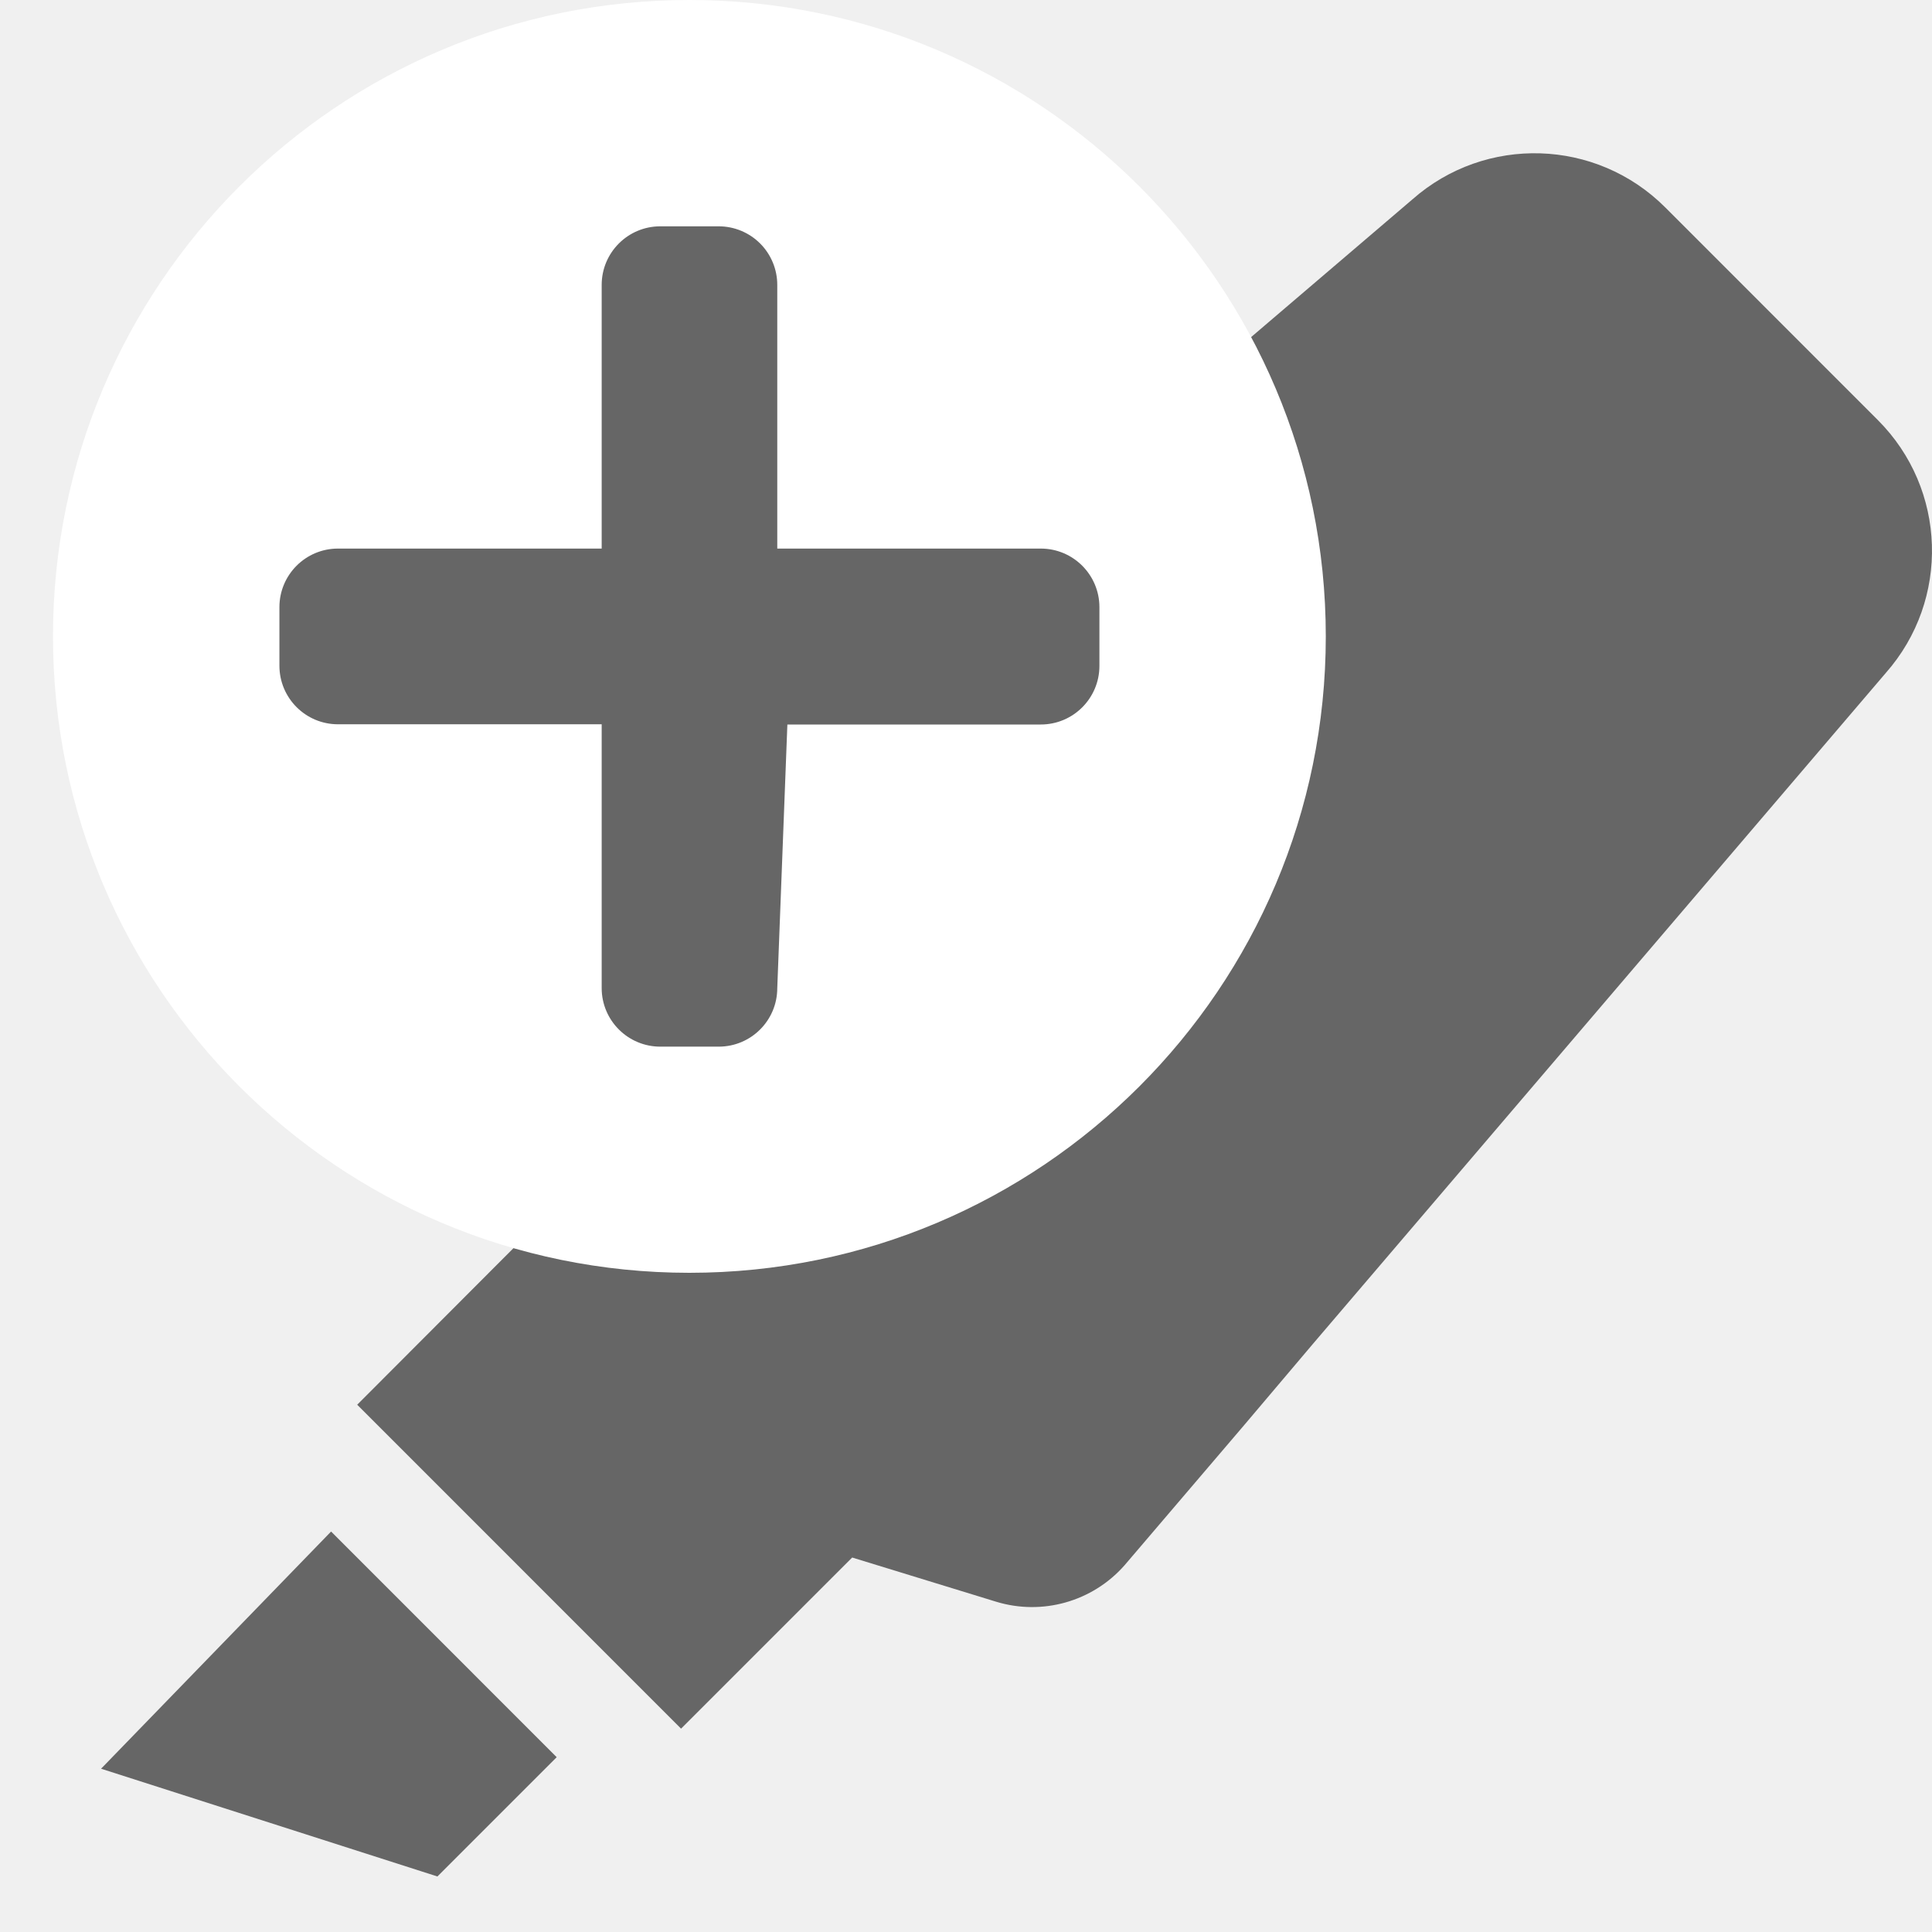
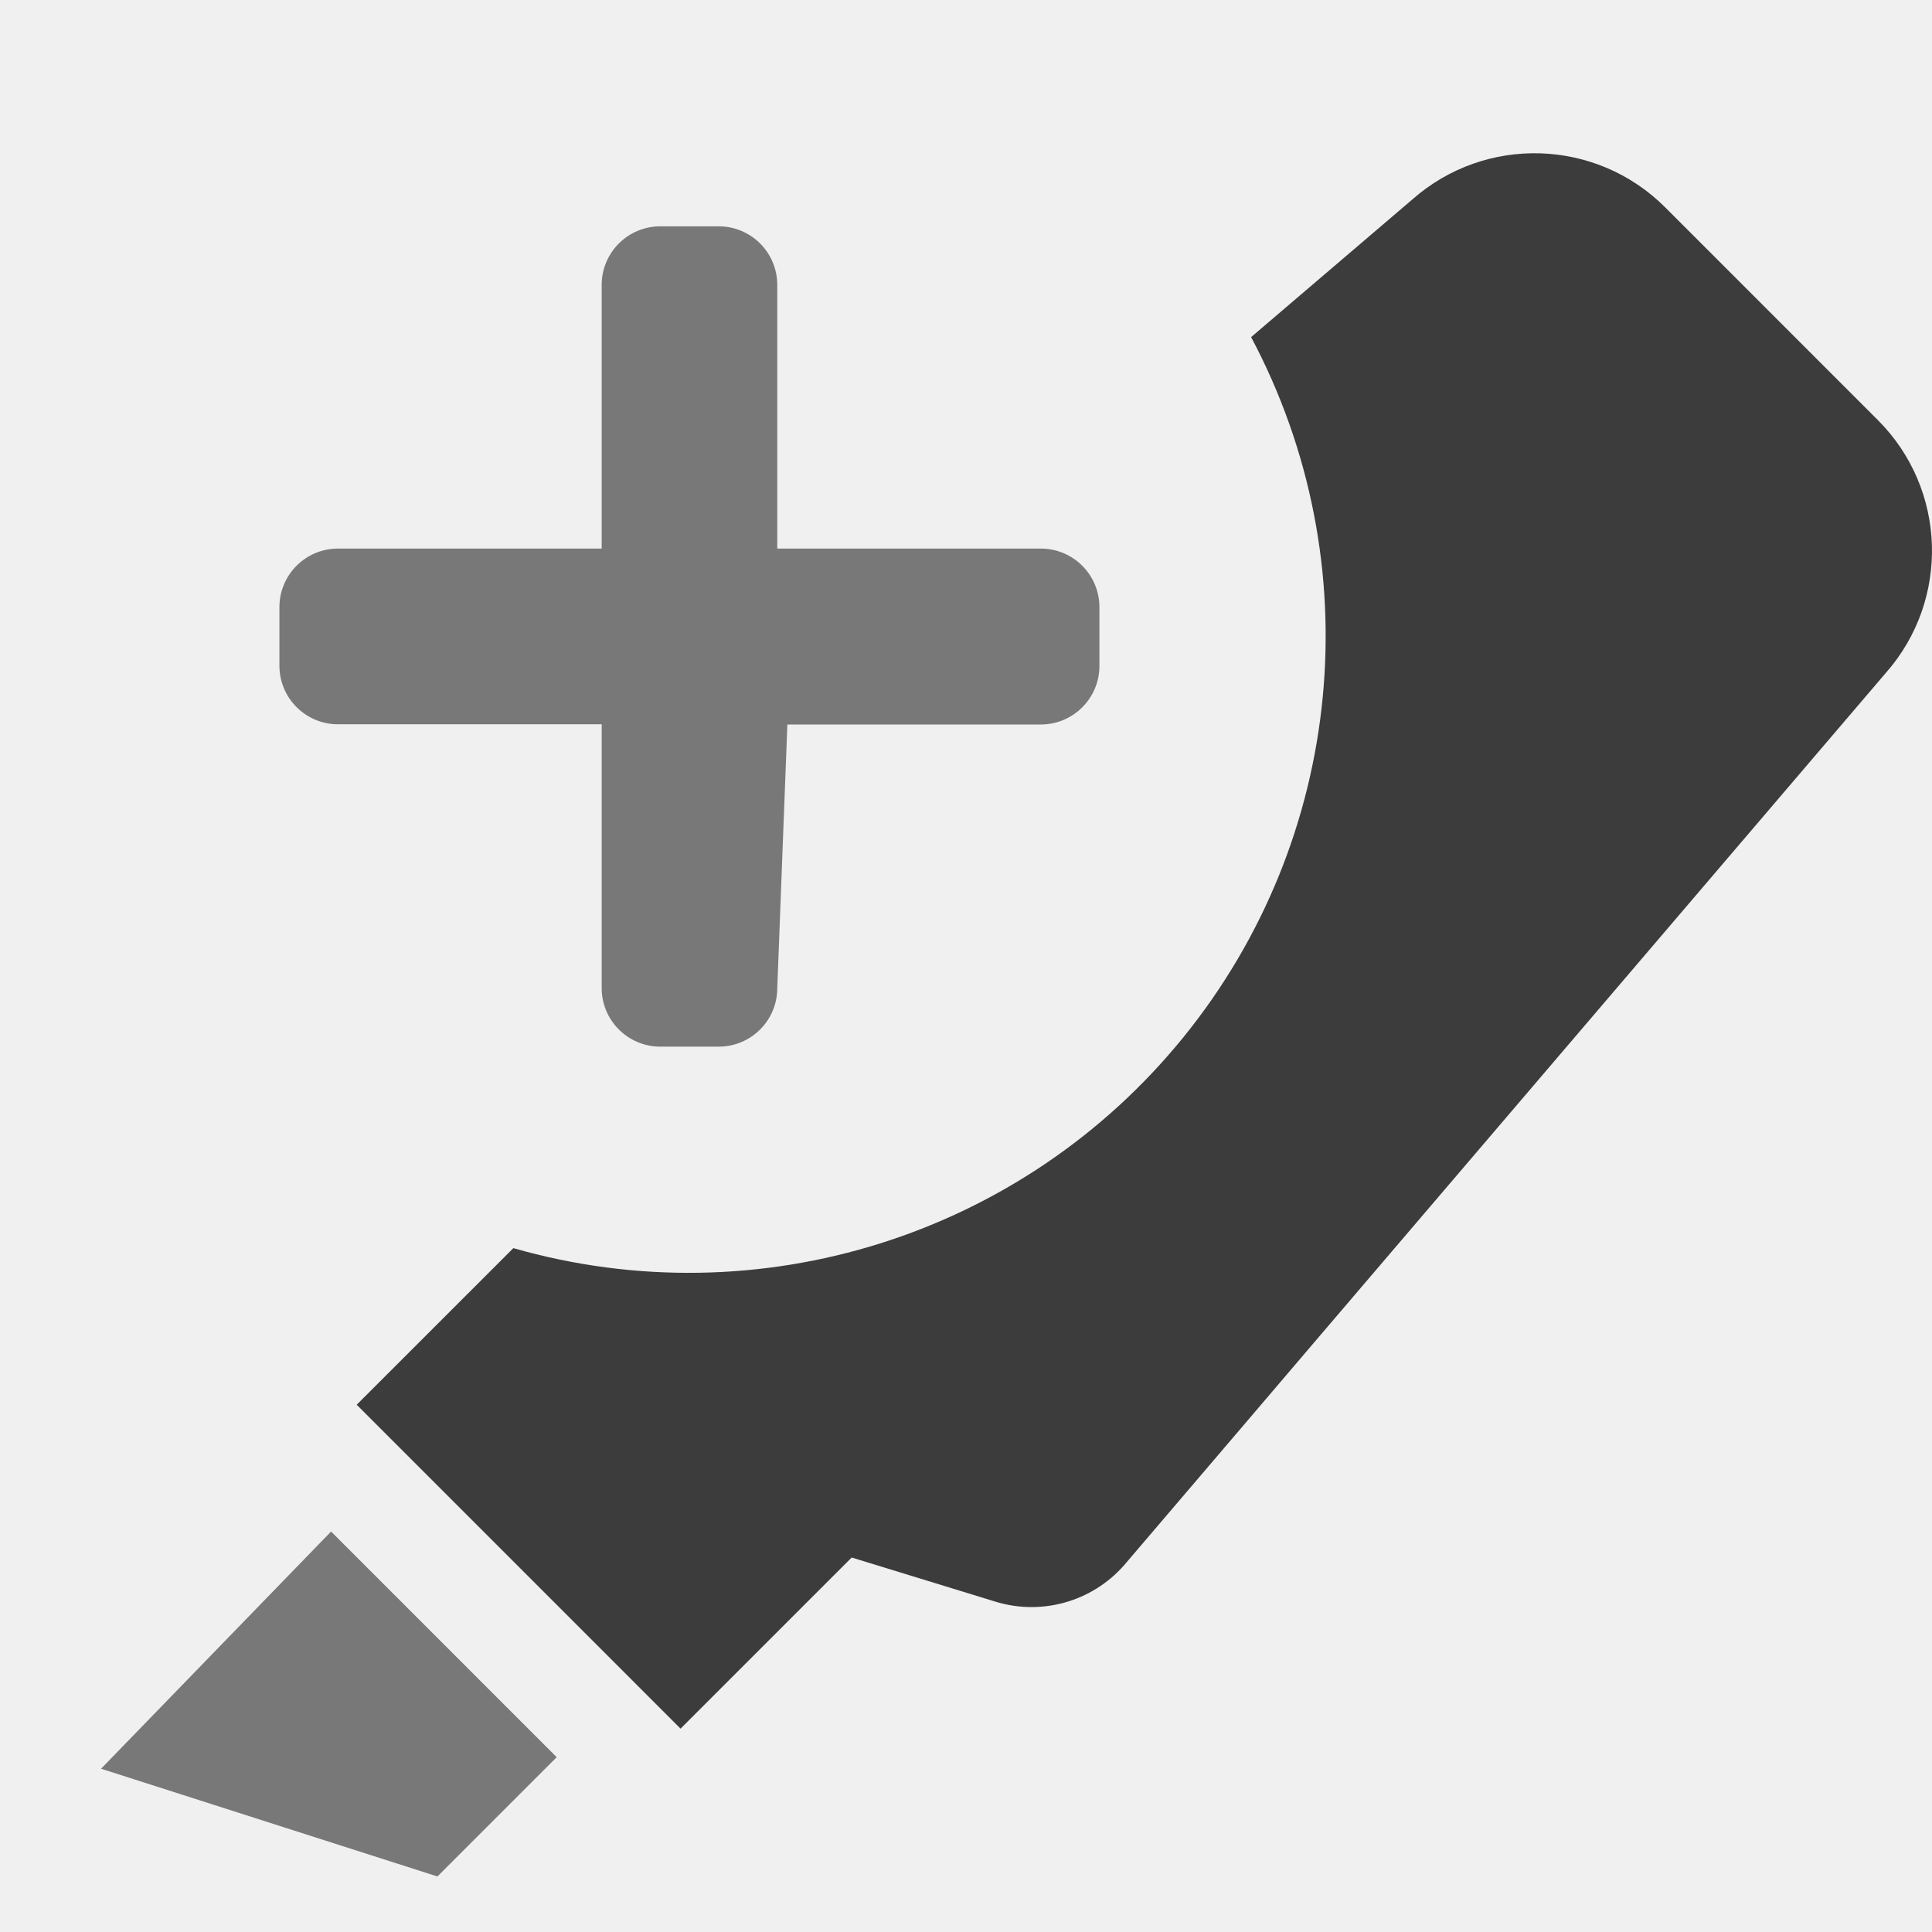
<svg xmlns="http://www.w3.org/2000/svg" id="Layer_1" data-name="Layer 1" viewBox="0 0 350 350">
  <defs>
-     <style>.cls-1{fill:#666;}.cls-2{fill:#fff;}</style>
+     <style>.cls-1{opacity:0.5;}.cls-2{opacity:0.75;}</style>
  </defs>
  <polygon class="cls-1" points="18.31 320.42 79.24 339.94 100.85 318.33 59.98 277.45 18.31 320.42" />
-   <path class="cls-1" d="M340.19,76.1,301.66,37.56a33.47,33.47,0,0,0-45.8-1.43L134.49,139.76l-14.88,12.71L94.29,174.08a22.3,22.3,0,0,0-6.58,23.23l8,26.11-31,31.06,58.67,58.68,31-31,26.06,8a22.32,22.32,0,0,0,23.26-6.57l21.67-25.39L238,243.28,341.63,121.91A33.47,33.47,0,0,0,340.19,76.1Z" />
-   <circle class="cls-2" cx="124.89" cy="115.29" r="115.29" />
+   <path class="cls-2" d="M340.19,76.1,301.66,37.56a33.47,33.47,0,0,0-45.8-1.43L226.65,61.07A115.35,115.35,0,0,1,93,226.11L64.62,254.48l58.67,58.68,31-31,26.06,8a22.32,22.32,0,0,0,23.26-6.57l21.67-25.39L238,243.28,341.63,121.91A33.47,33.47,0,0,0,340.19,76.1Z" />
  <path class="cls-1" d="M188.55,99.38H140.81V51.63A10.61,10.61,0,0,0,130.2,41H119.59A10.62,10.62,0,0,0,109,51.63V99.38H61.23A10.61,10.61,0,0,0,50.62,110V120.6a10.61,10.61,0,0,0,10.61,10.61H109V179a10.62,10.62,0,0,0,10.62,10.61H130.2A10.61,10.61,0,0,0,140.81,179l1.83-47.75h45.91a10.62,10.62,0,0,0,10.62-10.61V110A10.62,10.62,0,0,0,188.55,99.38Z" />
</svg>
